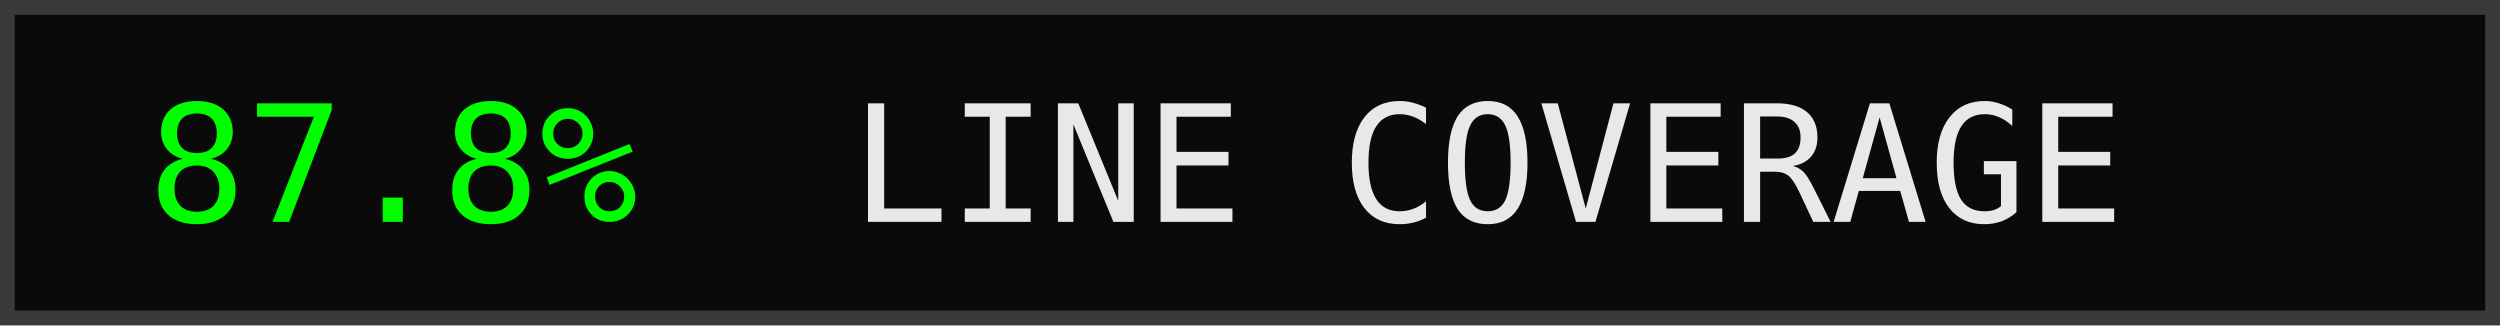
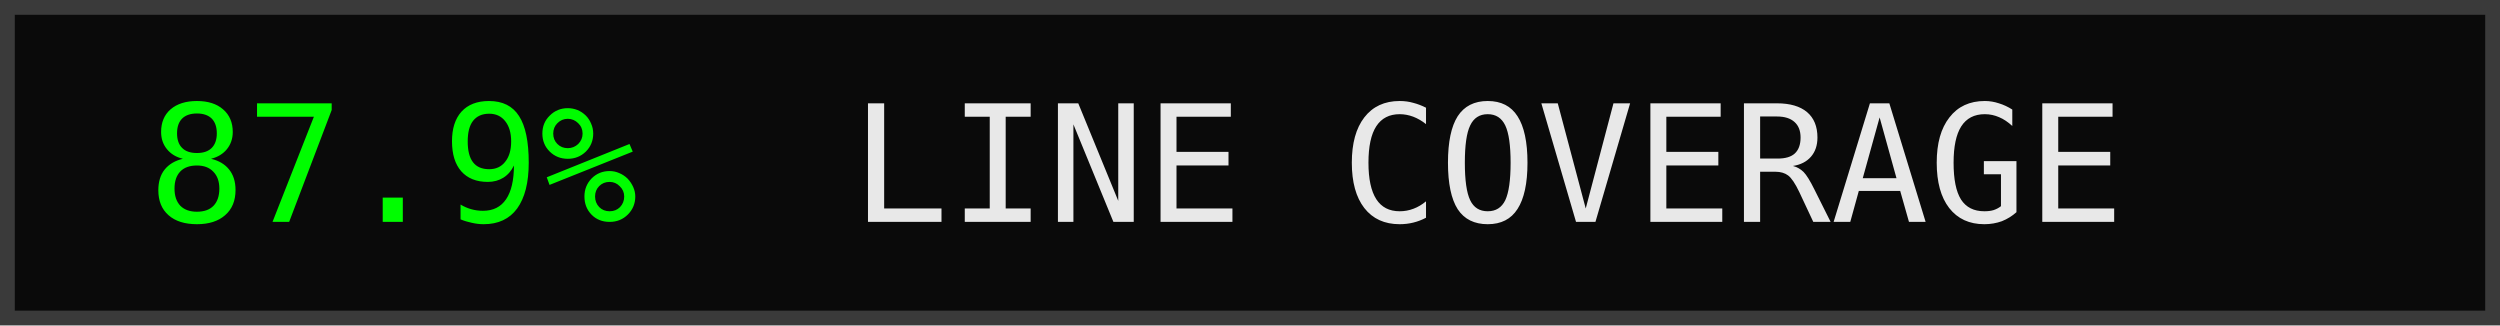
- <svg xmlns="http://www.w3.org/2000/svg" width="169" height="22" viewBox="0 0 169 22" role="img" aria-label="87.8% LINE COVERAGE">
+ <svg xmlns="http://www.w3.org/2000/svg" width="169" height="22" viewBox="0 0 169 22" role="img" aria-label="87.9% LINE COVERAGE">
  <rect x="0.5" y="0.5" width="168" height="21" fill="#0a0a0a" stroke="#3a3a3a" />
  <g font-family="ui-monospace, Menlo, Consolas, monospace" font-size="11">
-     <text x="10" y="15" textLength="38.28" lengthAdjust="spacing" fill="#00fd00">87.8%</text>
+     <text x="10" y="15" textLength="38.28" lengthAdjust="spacing" fill="#00fd00">87.9%</text>
    <text x="57.52" y="15" textLength="101.64" lengthAdjust="spacing" fill="#e8e8e8">LINE COVERAGE</text>
  </g>
</svg>
